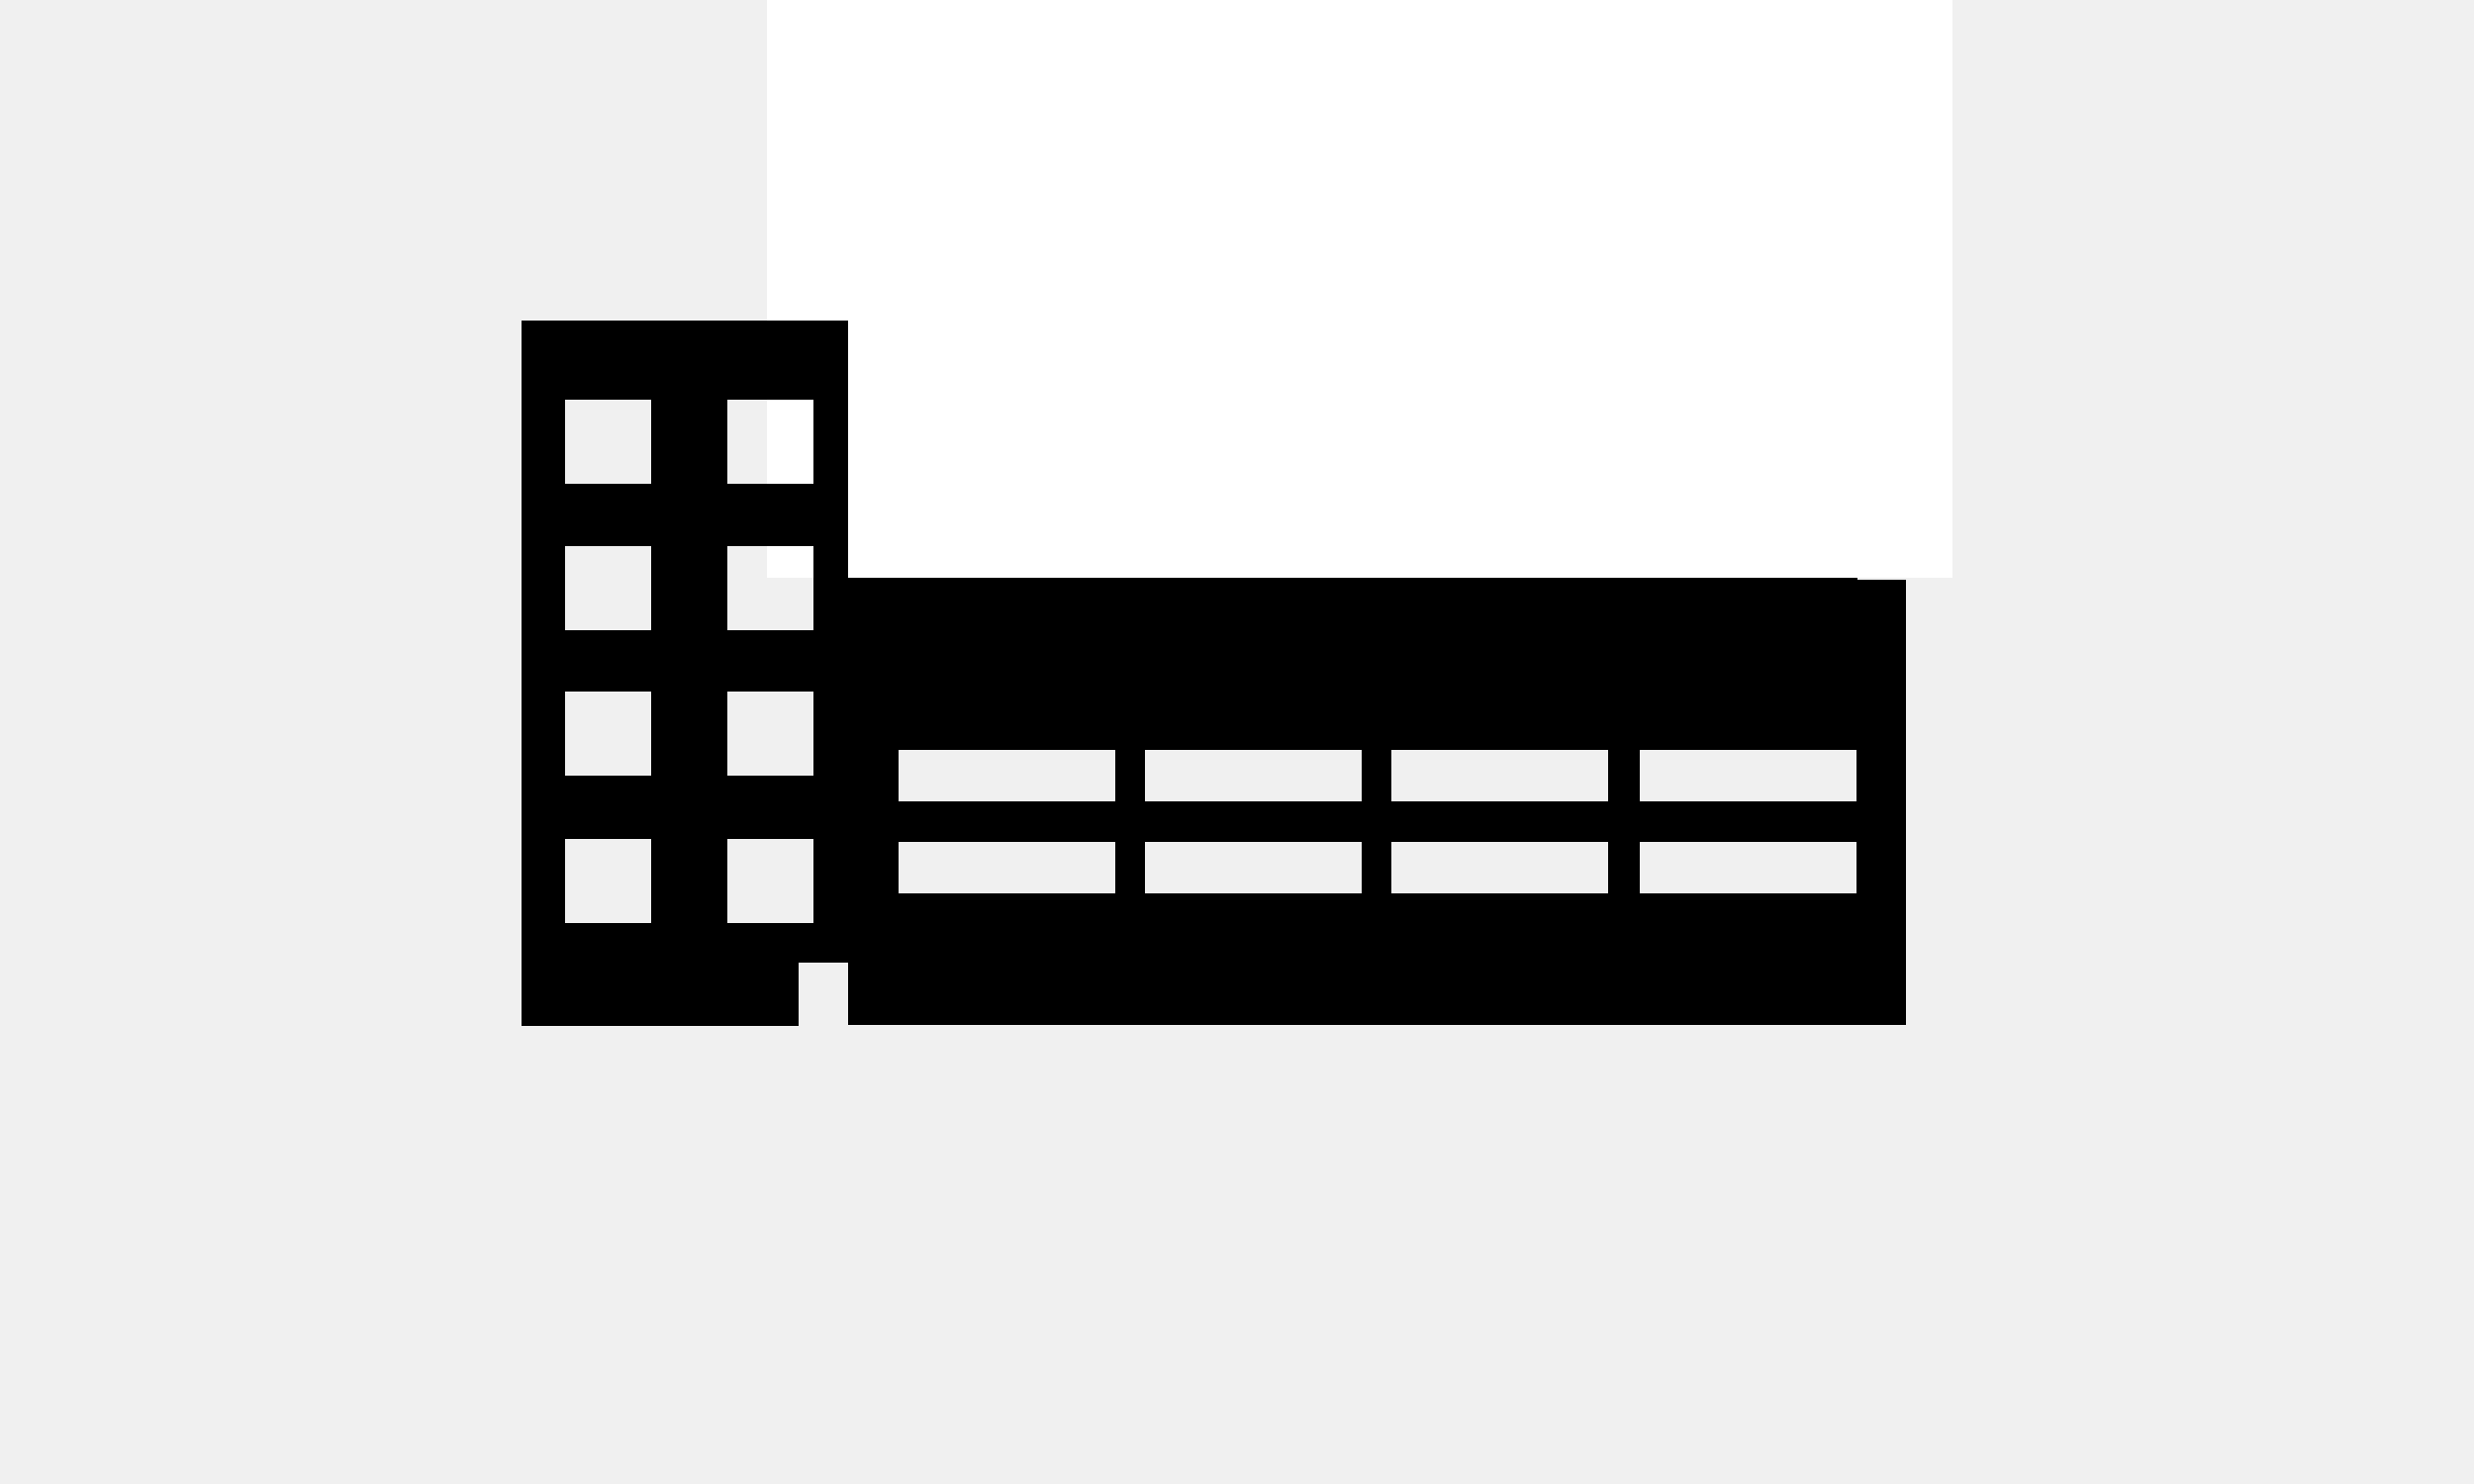
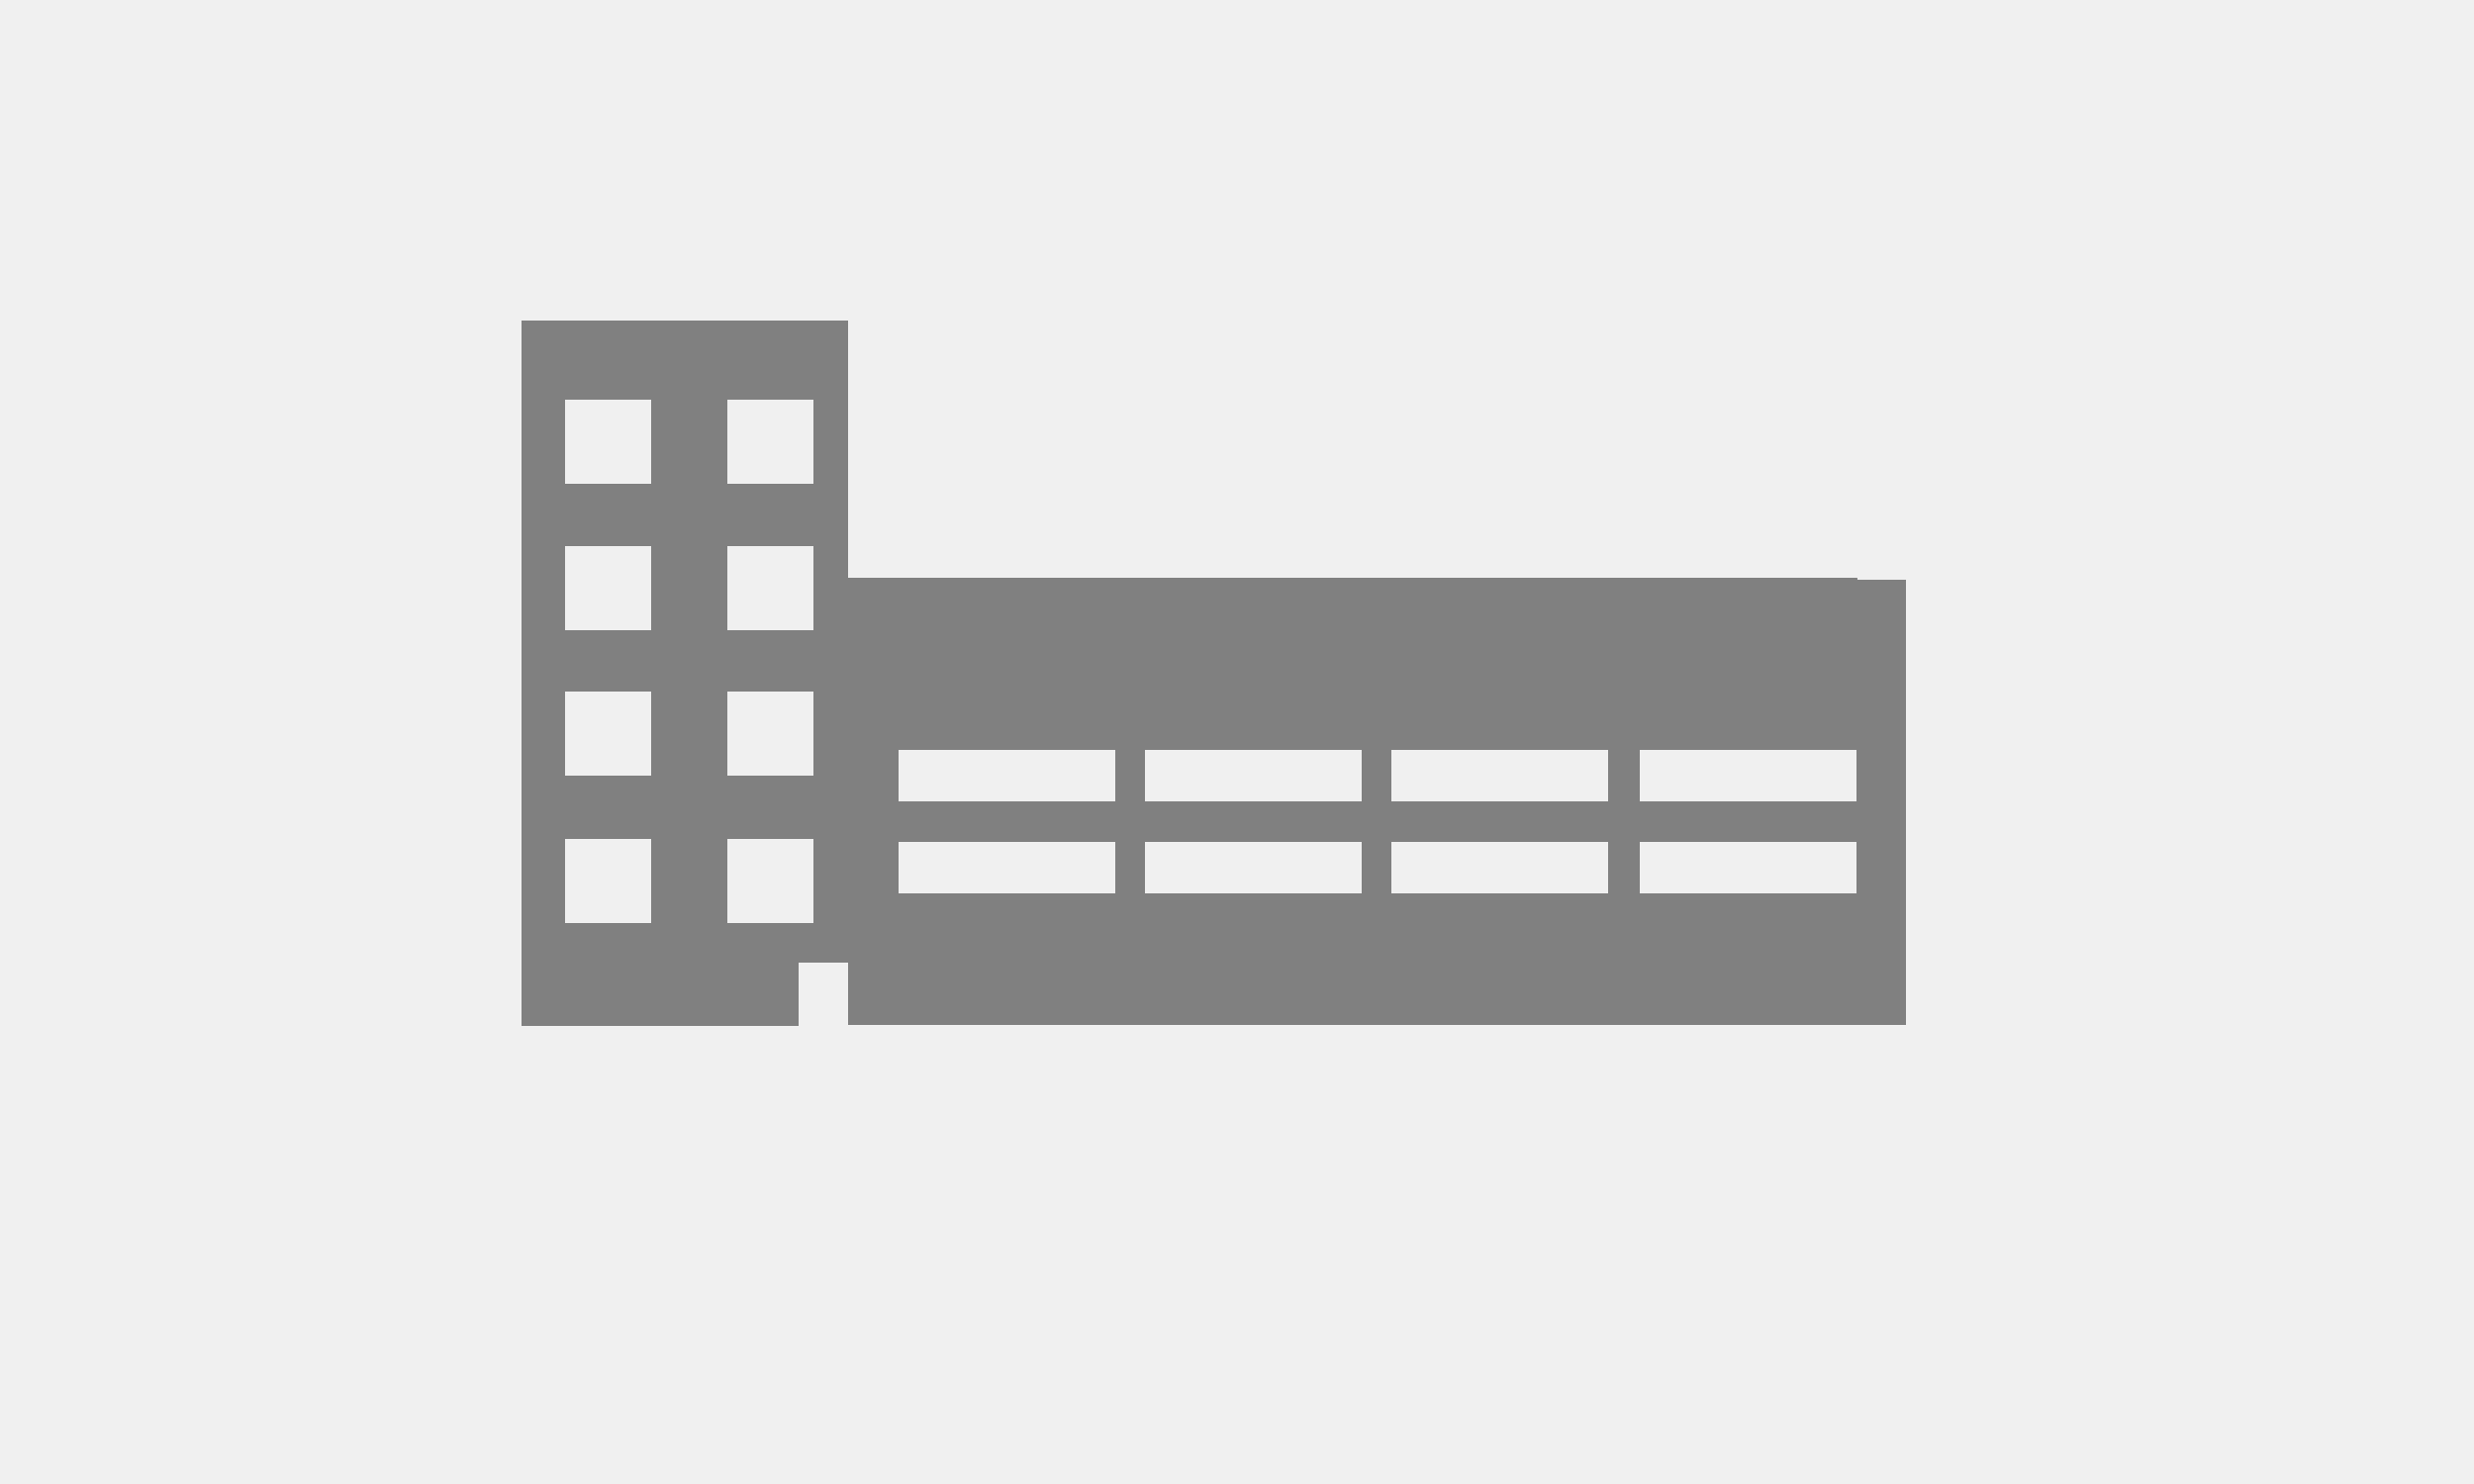
- <svg xmlns="http://www.w3.org/2000/svg" version="1.1" x="0px" y="0px" viewBox="0 0 250 150" style="enable-background:new 0 0 250 150;" xml:space="preserve">
+ <svg xmlns="http://www.w3.org/2000/svg" xmlns:xlink="http://www.w3.org/1999/xlink" version="1.1" x="0px" y="0px" viewBox="0 0 250 150" style="enable-background:new 0 0 250 150;" xml:space="preserve">
  <style type="text/css">
	.st0{display:none;}
	.st1{display:inline;}
- 	.st2{font-family:'MyriadPro-Bold';}
- 	.st3{font-size:24px;}
- 	.st4{fill:#FFFFFF;}
- 	.st5{display:inline;fill:#FFFFFF;stroke:#FFFFFF;stroke-miterlimit:10;}
+ 	.st2{fill:#808080;}
+ 	.st3{display:inline;fill:#808080;}
+ 	.st4{font-family:'MyriadPro-Bold';}
+ 	.st5{font-size:24px;}
+ 	.st6{clip-path:url(#SVGID_2_);fill:#808080;}
</style>
  <g id="Layer_1" class="st0">
    <g id="XMLID_527_" class="st1">
-       <rect id="XMLID_358_" x="146.2" y="28" width="10.7" height="20.7" />
-       <rect id="XMLID_357_" x="144.1" y="15.3" transform="matrix(0.6083 -0.7937 0.7937 0.6083 21.3929 134.9032)" width="6.5" height="60.9" />
-       <rect id="XMLID_356_" x="72.3" y="42.3" transform="matrix(0.7994 -0.6007 0.6007 0.7994 -6.759 70.8829)" width="60.9" height="6.5" />
-       <path id="XMLID_528_" d="M124.8,39.2l-36.6,26v40.2H100V73h15.9v32.3h45.6V65.2L124.8,39.2z M152.3,92.1h-24.5V73h24.5V92.1z" />
+       <rect id="XMLID_358_" x="146.2" y="28" class="st2" width="10.7" height="20.7" />
+       <rect id="XMLID_357_" x="144.1" y="15.3" transform="matrix(0.6083 -0.7937 0.7937 0.6083 21.3929 134.9032)" class="st2" width="6.5" height="60.9" />
+       <rect id="XMLID_356_" x="72.3" y="42.3" transform="matrix(0.7994 -0.6007 0.6007 0.7994 -6.759 70.8829)" class="st2" width="60.9" height="6.5" />
+       <path id="XMLID_528_" class="st2" d="M124.8,39.2l-36.6,26v40.2H100V73h15.9v32.3h45.6V65.2L124.8,39.2z M152.3,92.1h-24.5V73    h24.5V92.1z" />
    </g>
-     <text transform="matrix(1 0 0 1 73.446 143.5)" class="st1 st2 st3">Detached</text>
+     <text transform="matrix(1 0 0 1 73.446 143.5)" class="st3 st4 st5">Detached</text>
  </g>
  <g id="Layer_2" class="st0">
-     <text transform="matrix(1 0 0 1 43.3532 143.5)" class="st1 st2 st3">Semi-Detached</text>
+     <text transform="matrix(1 0 0 1 43.3532 143.5)" class="st3 st4 st5">Semi-Detached</text>
    <g class="st1">
      <g id="XMLID_499_">
-         <polygon id="XMLID_339_" points="175.2,47.8 171.1,50.6 121.1,30.3 125.2,27.5    " />
-         <polygon id="XMLID_338_" points="125.2,27.5 129.3,30.3 78.9,50.4 74.9,47.5    " />
-         <path id="XMLID_500_" d="M125,35L81.7,52.3v51.4h86.5V52.3L125,35z M120.7,99.1H92.8V76.3h27.9V99.1z M120.7,70.7H92.8V56.8h27.9     V70.7z M129.8,56.7h27.9v13.9h-27.9V56.7z M158,90.3h-27.9V76.3H158V90.3z" />
+         <polygon id="XMLID_339_" class="st2" points="175.2,47.8 171.1,50.6 121.1,30.3 125.2,27.5    " />
+         <polygon id="XMLID_338_" class="st2" points="125.2,27.5 129.3,30.3 78.9,50.4 74.9,47.5    " />
+         <path id="XMLID_500_" class="st2" d="M125,35L81.7,52.3v51.4h86.5V52.3L125,35z M120.7,70.7H92.8V56.8h27.9V70.7z M129.8,56.7     h27.9v13.9h-27.9V56.7z M141.8,90.3h-11.8V76.3h11.8V90.3z M121.1,90.3h-11.8V76.3h11.8V90.3z M104.6,103.7H92.8V77h11.8V103.7z      M157.7,103.6H146V76.9h11.8V103.6z M125.2,103.6h-0.8V35h0.8V103.6z" />
      </g>
-       <rect x="88.5" y="52.1" width="73" height="47.6" />
      <g id="XMLID_377_">
-         <rect id="XMLID_202_" x="43.3" y="98.5" width="43.9" height="5.2" />
-         <rect id="XMLID_200_" x="83.1" y="74.7" width="1.9" height="24.7" />
-         <rect id="XMLID_199_" x="46.1" y="74.7" width="1.9" height="24.7" />
-         <rect id="XMLID_185_" x="43.3" y="68.5" width="43.9" height="6.8" />
+         <rect id="XMLID_202_" x="43.3" y="98.5" class="st2" width="43.9" height="5.2" />
+         <rect id="XMLID_200_" x="83.1" y="74.7" class="st2" width="1.9" height="24.7" />
+         <rect id="XMLID_199_" x="46.1" y="74.7" class="st2" width="1.9" height="24.7" />
+         <rect id="XMLID_185_" x="43.3" y="68.5" class="st2" width="43.9" height="6.8" />
      </g>
      <g>
-         <rect x="48.6" y="91" width="32.5" height="7" />
-         <rect x="48.6" y="83.3" width="32.5" height="7" />
-         <rect x="48.6" y="75.6" width="32.5" height="7" />
+         <rect x="48.6" y="91" class="st2" width="32.5" height="7" />
+         <rect x="48.6" y="83.3" class="st2" width="32.5" height="7" />
+         <rect x="48.6" y="75.6" class="st2" width="32.5" height="7" />
      </g>
      <g id="XMLID_1_">
-         <rect id="XMLID_5_" x="162.8" y="98.5" width="43.9" height="5.2" />
-         <rect id="XMLID_4_" x="165" y="74.7" width="1.9" height="24.7" />
-         <rect id="XMLID_3_" x="202.1" y="74.7" width="1.9" height="24.7" />
-         <rect id="XMLID_2_" x="162.8" y="68.5" width="43.9" height="6.8" />
+         <rect id="XMLID_5_" x="162.8" y="98.5" class="st2" width="43.9" height="5.2" />
+         <rect id="XMLID_4_" x="165" y="74.7" class="st2" width="1.9" height="24.7" />
+         <rect id="XMLID_3_" x="202.1" y="74.7" class="st2" width="1.9" height="24.7" />
+         <rect id="XMLID_2_" x="162.8" y="68.5" class="st2" width="43.9" height="6.8" />
      </g>
      <g>
-         <rect x="168.9" y="90.9" transform="matrix(-1 -4.500057e-011 4.500057e-011 -1 370.2574 188.8127)" width="32.5" height="7" />
-         <rect x="168.9" y="83.2" transform="matrix(-1 -4.488866e-011 4.488866e-011 -1 370.2574 173.476)" width="32.5" height="7" />
-         <rect x="168.9" y="75.6" transform="matrix(-1 -4.488866e-011 4.488866e-011 -1 370.2574 158.1393)" width="32.5" height="7" />
+         <rect x="168.9" y="90.9" transform="matrix(-1 -4.500057e-011 4.500057e-011 -1 370.2574 188.8127)" class="st2" width="32.5" height="7" />
+         <rect x="168.9" y="83.2" transform="matrix(-1 -4.488866e-011 4.488866e-011 -1 370.2574 173.476)" class="st2" width="32.5" height="7" />
+         <rect x="168.9" y="75.6" transform="matrix(-1 -4.488866e-011 4.488866e-011 -1 370.2574 158.1393)" class="st2" width="32.5" height="7" />
      </g>
-       <rect x="88" y="81.4" class="st4" width="10.7" height="23.1" />
-       <rect x="150.8" y="81.4" class="st4" width="10.7" height="23.1" />
-       <rect x="105.8" y="81.6" class="st4" width="10.6" height="11.8" />
-       <rect x="133.2" y="81.4" class="st4" width="10.6" height="11.8" />
-       <rect x="88.6" y="55.9" class="st4" width="27.7" height="15.4" />
-       <rect x="133.8" y="55.9" class="st4" width="27.1" height="15.4" />
    </g>
-     <line class="st5" x1="125" y1="35" x2="125" y2="103.8" />
+     <rect x="43.3" y="102.4" class="st3" width="160.7" height="1.2" />
  </g>
  <g id="Layer_3" class="st0">
+     <text transform="matrix(1 0 0 1 70.7716 143.5)" class="st3 st4 st5">Bungalow</text>
    <g class="st1">
+       <g>
+         <rect x="61.1" y="95.2" class="st2" width="40.7" height="7.4" />
+         <rect x="61.1" y="87" class="st2" width="40.7" height="7.4" />
+         <rect x="61.1" y="78.9" class="st2" width="40.7" height="7.4" />
+       </g>
      <g id="XMLID_6_">
-         <rect id="XMLID_10_" x="51.4" y="96.5" width="148" height="6" />
-         <rect id="XMLID_9_" x="192.3" y="69.5" width="7.1" height="27.2" />
-         <rect id="XMLID_8_" x="51.4" y="69.5" width="7.1" height="27.2" />
-         <polygon id="XMLID_187_" points="213.1,69.7 39.3,69.7 64.1,50.6 183.1,50.6    " />
-         <rect x="54.9" y="64.3" width="139.6" height="35.2" />
-         <circle cx="250.4" cy="76.3" r="0" />
+         <rect id="XMLID_9_" x="192.3" y="75.5" class="st2" width="7.1" height="27.2" />
+         <rect id="XMLID_8_" x="51.4" y="75.5" class="st2" width="7.1" height="27.2" />
+         <polygon id="XMLID_187_" class="st2" points="213.1,75.7 39.3,75.7 64.1,56.6 183.1,56.6    " />
+         <circle class="st2" cx="250.4" cy="82.3" r="0" />
+         <path class="st2" d="M199.4,102.7H50.7V75.1h148.6V102.7z M102.3,78H60.5v24.7h41.9V78z M146.3,79.5h-11.9v23.1h11.9V79.5z      M126.2,80.9h-11.9v10.3h11.9V80.9z M177.3,80.9h-21.6v10.3h21.6V80.9z" />
      </g>
-       <rect x="60.9" y="70.1" class="st4" width="44.7" height="33.1" />
-       <g>
-         <rect x="61.5" y="92.2" width="43.2" height="9.8" />
-         <rect x="61.5" y="81.4" width="43.2" height="9.8" />
-         <rect x="61.5" y="70.6" width="43.2" height="9.8" />
-       </g>
-       <rect x="136" y="75.5" class="st4" width="15.6" height="27.6" />
-       <rect x="116.2" y="76.1" class="st4" width="11.4" height="15.7" />
-       <rect x="160.6" y="75.5" class="st4" width="29.1" height="15.7" />
+       <rect x="50.7" y="102.7" class="st2" width="148.6" height="1.3" />
+       <rect x="74.7" y="50.8" class="st2" width="7.2" height="8.2" />
    </g>
-     <text transform="matrix(1 0 0 1 70.7716 143.5)" class="st1 st2 st3">Bungalow</text>
  </g>
  <g id="Layer_4" class="st0">
-     <text transform="matrix(1 0 0 1 62.5997 143.5)" class="st1 st2 st3">Townhouse</text>
+     <text transform="matrix(1 0 0 1 62.5997 143.5)" class="st3 st4 st5">Townhouse</text>
    <g class="st1">
      <g>
-         <g id="XMLID_7_">
-           <rect id="XMLID_337_" x="51.3" y="95.5" width="55.5" height="7.1" />
-           <path id="XMLID_11_" d="M76,30.1L51.3,47.7v52.4h49.3V47.7L76,30.1z M73.6,95.4H57.7V72.2h15.9V95.4z M73.6,66.5H57.7V52.3h15.9      V66.5z M78.8,52.1h15.9v14.2H78.8V52.1z M94.8,86.4H78.9V72.2h15.9V86.4z" />
+         <g>
+           <g>
+             <g id="XMLID_7_">
+               <path id="XMLID_11_" class="st2" d="M76.3,32.4L51.6,50v52.4H101V50L76.3,32.4z M73.9,102.5H58V74.6h15.9V102.5z M73.9,68.8        H58V54.6h15.9V68.8z M79.1,54.5H95v14.2H79.1V54.5z M95.1,88.8H79.2V74.6h15.9V88.8z M101.6,103.7H50.7v-1.3h50.9V103.7z" />
+             </g>
+           </g>
        </g>
-         <rect x="55" y="49.4" width="42.4" height="49.6" />
-         <rect x="56.1" y="77.9" class="st4" width="12.8" height="25.2" />
-         <rect x="74.1" y="77.9" class="st4" width="22.8" height="12.6" />
-         <rect x="55" y="53.4" class="st4" width="15.7" height="13.7" />
-         <rect x="80.7" y="53.4" class="st4" width="15.7" height="13.7" />
+         <rect x="58" y="35.4" class="st2" width="7.1" height="10.2" />
      </g>
      <g>
-         <g id="XMLID_17_">
-           <rect id="XMLID_24_" x="94.4" y="95.2" width="61.3" height="7.1" />
-           <path id="XMLID_18_" d="M124.9,29.8l-24.7,17.6v52.4h49.3V47.4L124.9,29.8z M122.4,95.2h-15.9V72h15.9V95.2z M122.4,66.2h-15.9      V52h15.9V66.2z M127.6,51.9h15.9v14.2h-15.9V51.9z M143.7,86.2h-15.9V72h15.9V86.2z" />
+         <g>
+           <g>
+             <g id="XMLID_17_">
+               <path id="XMLID_18_" class="st2" d="M124.9,32.4L100.2,50v52.4h49.3V50L124.9,32.4z M122.4,102.5h-15.9V74.6h15.9V102.5z         M122.4,68.8h-15.9V54.6h15.9V68.8z M127.6,54.5h15.9v14.2h-15.9V54.5z M143.7,88.8h-15.9V74.6h15.9V88.8z M150.2,103.7H99.3        v-1.3h50.9V103.7z" />
+             </g>
+           </g>
        </g>
-         <rect x="103.9" y="49.2" width="42.4" height="49.6" />
-         <rect x="105" y="77.6" class="st4" width="12.8" height="25.2" />
-         <rect x="123" y="77.6" class="st4" width="22.8" height="12.6" />
-         <rect x="103.9" y="53.2" class="st4" width="15.7" height="13.7" />
-         <rect x="129.6" y="53.2" class="st4" width="15.7" height="13.7" />
+         <rect x="106.5" y="35.4" class="st2" width="7.1" height="10.2" />
      </g>
      <g>
-         <g id="XMLID_25_">
-           <rect id="XMLID_32_" x="143.5" y="95" width="55.1" height="7.1" />
-           <path id="XMLID_26_" d="M174,29.6l-24.7,17.6v52.4h49.3V47.2L174,29.6z M171.6,94.9h-15.9V71.7h15.9V94.9z M171.6,66h-15.9V51.8      h15.9V66z M176.8,51.6h15.9v14.2h-15.9V51.6z M192.8,85.9h-15.9V71.7h15.9V85.9z" />
+         <g>
+           <g>
+             <g id="XMLID_24_">
+               <path id="XMLID_25_" class="st2" d="M174,32.4L149.3,50v52.4h49.3V50L174,32.4z M171.6,102.5h-15.9V74.6h15.9V102.5z         M171.6,68.8h-15.9V54.6h15.9V68.8z M176.8,54.5h15.9v14.2h-15.9V54.5z M192.8,88.8h-15.9V74.6h15.9V88.8z M199.3,103.7h-50.9        v-1.3h50.9V103.7z" />
+             </g>
+           </g>
        </g>
-         <rect x="153" y="48.9" width="42.4" height="49.6" />
-         <rect x="154.1" y="77.4" class="st4" width="12.8" height="25.2" />
-         <rect x="172.2" y="77.4" class="st4" width="22.8" height="12.6" />
-         <rect x="153" y="52.9" class="st4" width="15.7" height="13.7" />
-         <rect x="178.8" y="52.9" class="st4" width="15.7" height="13.7" />
+         <rect x="155.6" y="35.4" class="st2" width="7.1" height="10.2" />
      </g>
    </g>
  </g>
  <g id="Layer_5" class="st0">
-     <text transform="matrix(1 0 0 1 89.8275 143.5)" class="st1 st2 st3">Condo</text>
+     <text transform="matrix(1 0 0 1 89.8275 143.5)" class="st3 st4 st5">Condo</text>
    <g id="XMLID_456_" class="st1">
-       <path id="XMLID_466_" d="M107.3,25.2V104h12V88.2h10.1V104h12.9V25.2H107.3z M118.5,75.7h-5.9V63.4h5.9V75.7z M118.5,60h-5.9V47.7    h5.9V60z M118.5,44.8h-5.9V32.5h5.9V44.8z M127.7,75.7h-5.9V63.4h5.9V75.7z M127.7,60h-5.9V47.7h5.9V60z M127.7,44.8h-5.9V32.5    h5.9V44.8z M137,75.7h-5.9V63.4h5.9V75.7z M137,60h-5.9V47.7h5.9V60z M137,44.8h-5.9V32.5h5.9V44.8z" />
-       <path id="XMLID_460_" d="M98.2,91.4v-7.7h7.5v-5.4h-7.5v-7.7h7.5v-6h-7.5v-7.7h7.5v-5.7h-7.5v-7.7h7.5v-5H75.8v61.4h29.9v-8.5    H98.2z M90.8,91.4h-9.1v-7.7h9.1V91.4z M90.8,78.3h-9.1v-7.7h9.1V78.3z M90.8,64.6h-9.1v-7.7h9.1V64.6z M90.8,51.2h-9.1v-7.7h9.1    V51.2z" />
-       <path id="XMLID_33_" d="M144.3,91.8v8.5h29.9V38.9h-29.9v5h7.5v7.7h-7.5v5.7h7.5V65h-7.5v6h7.5v7.7h-7.5v5.4h7.5v7.7H144.3z     M159.2,84.1h9.1v7.7h-9.1V84.1z M159.2,71h9.1v7.7h-9.1V71z M159.2,57.3h9.1V65h-9.1V57.3z M159.2,43.9h9.1v7.7h-9.1V43.9z" />
+       <path id="XMLID_466_" class="st2" d="M107.3,25.2V104h12V88.2h10.1V104h12.9V25.2H107.3z M118.5,75.7h-5.9V63.4h5.9V75.7z     M118.5,60h-5.9V47.7h5.9V60z M118.5,44.8h-5.9V32.5h5.9V44.8z M127.7,75.7h-5.9V63.4h5.9V75.7z M127.7,60h-5.9V47.7h5.9V60z     M127.7,44.8h-5.9V32.5h5.9V44.8z M137,75.7h-5.9V63.4h5.9V75.7z M137,60h-5.9V47.7h5.9V60z M137,44.8h-5.9V32.5h5.9V44.8z" />
+       <path id="XMLID_460_" class="st2" d="M98.2,91.4v-7.7h7.5v-5.4h-7.5v-7.7h7.5v-6h-7.5v-7.7h7.5v-5.7h-7.5v-7.7h7.5v-5H75.8v61.4    h29.9v-8.5H98.2z M90.8,91.4h-9.1v-7.7h9.1V91.4z M90.8,78.3h-9.1v-7.7h9.1V78.3z M90.8,64.6h-9.1v-7.7h9.1V64.6z M90.8,51.2h-9.1    v-7.7h9.1V51.2z" />
+       <path id="XMLID_33_" class="st2" d="M144.3,91.8v8.5h29.9V38.9h-29.9v5h7.5v7.7h-7.5v5.7h7.5V65h-7.5v6h7.5v7.7h-7.5v5.4h7.5v7.7    H144.3z M159.2,84.1h9.1v7.7h-9.1V84.1z M159.2,71h9.1v7.7h-9.1V71z M159.2,57.3h9.1V65h-9.1V57.3z M159.2,43.9h9.1v7.7h-9.1V43.9    z" />
    </g>
  </g>
  <g id="Layer_6">
    <g>
-       <path id="XMLID_367_" d="M187.7,58.6L184-8.2h-9.1l-5.2,66.2h-5.7l-18-10.3l-0.2,10.1L125.9,46v12.1l-20.2-12.3l0.2,12.1    L85.7,46.5v57.1h106.9V58.6H187.7z M112.7,90.3H90.8v-5.2h21.9V90.3z M112.7,81H90.8v-5.2h21.9V81z M137.6,90.3h-21.9v-5.2h21.9    V90.3z M137.6,81h-21.9v-5.2h21.9V81z M162.5,90.3h-21.9v-5.2h21.9V90.3z M162.5,81h-21.9v-5.2h21.9V81z M187.6,90.3h-21.9v-5.2    h21.9V90.3z M187.6,81h-21.9v-5.2h21.9V81z" />
-       <rect x="77.5" y="-12.9" class="st4" width="119.8" height="71.3" />
-       <path id="XMLID_489_" d="M52.7,32.4v71.3h28v-6.4h5V32.4H52.7z M65.8,93.3h-8.7v-8.5h8.7V93.3z M65.8,78.4h-8.7v-8.5h8.7V78.4z     M65.8,63.7h-8.7v-8.5h8.7V63.7z M65.8,48.9h-8.7v-8.5h8.7V48.9z M82.2,93.3h-8.7v-8.5h8.7V93.3z M82.2,78.4h-8.7v-8.5h8.7V78.4z     M82.2,63.7h-8.7v-8.5h8.7V63.7z M82.2,48.9h-8.7v-8.5h8.7V48.9z" />
+       <g>
+         <defs>
+           <rect id="SVGID_1_" x="85.7" y="58.4" width="119.8" height="71.3" />
+         </defs>
+         <clipPath id="SVGID_2_">
+           <use xlink:href="#SVGID_1_" style="overflow:visible;" />
+         </clipPath>
+         <path id="XMLID_367_" class="st6" d="M187.7,58.6L184-8.2h-9.1l-5.2,66.2h-5.7l-18-10.3l-0.2,10.1L125.9,46v12.1l-20.2-12.3     l0.2,12.1L85.7,46.5v57.1h106.9V58.6H187.7z M112.7,90.3H90.8v-5.2h21.9V90.3z M112.7,81H90.8v-5.2h21.9V81z M137.6,90.3h-21.9     v-5.2h21.9V90.3z M137.6,81h-21.9v-5.2h21.9V81z M162.5,90.3h-21.9v-5.2h21.9V90.3z M162.5,81h-21.9v-5.2h21.9V81z M187.6,90.3     h-21.9v-5.2h21.9V90.3z M187.6,81h-21.9v-5.2h21.9V81z" />
+       </g>
+       <path id="XMLID_489_" class="st2" d="M52.7,32.4v71.3h28v-6.4h5V32.4H52.7z M65.8,93.3h-8.7v-8.5h8.7V93.3z M65.8,78.4h-8.7v-8.5    h8.7V78.4z M65.8,63.7h-8.7v-8.5h8.7V63.7z M65.8,48.9h-8.7v-8.5h8.7V48.9z M82.2,93.3h-8.7v-8.5h8.7V93.3z M82.2,78.4h-8.7v-8.5    h8.7V78.4z M82.2,63.7h-8.7v-8.5h8.7V63.7z M82.2,48.9h-8.7v-8.5h8.7V48.9z" />
    </g>
  </g>
</svg>
